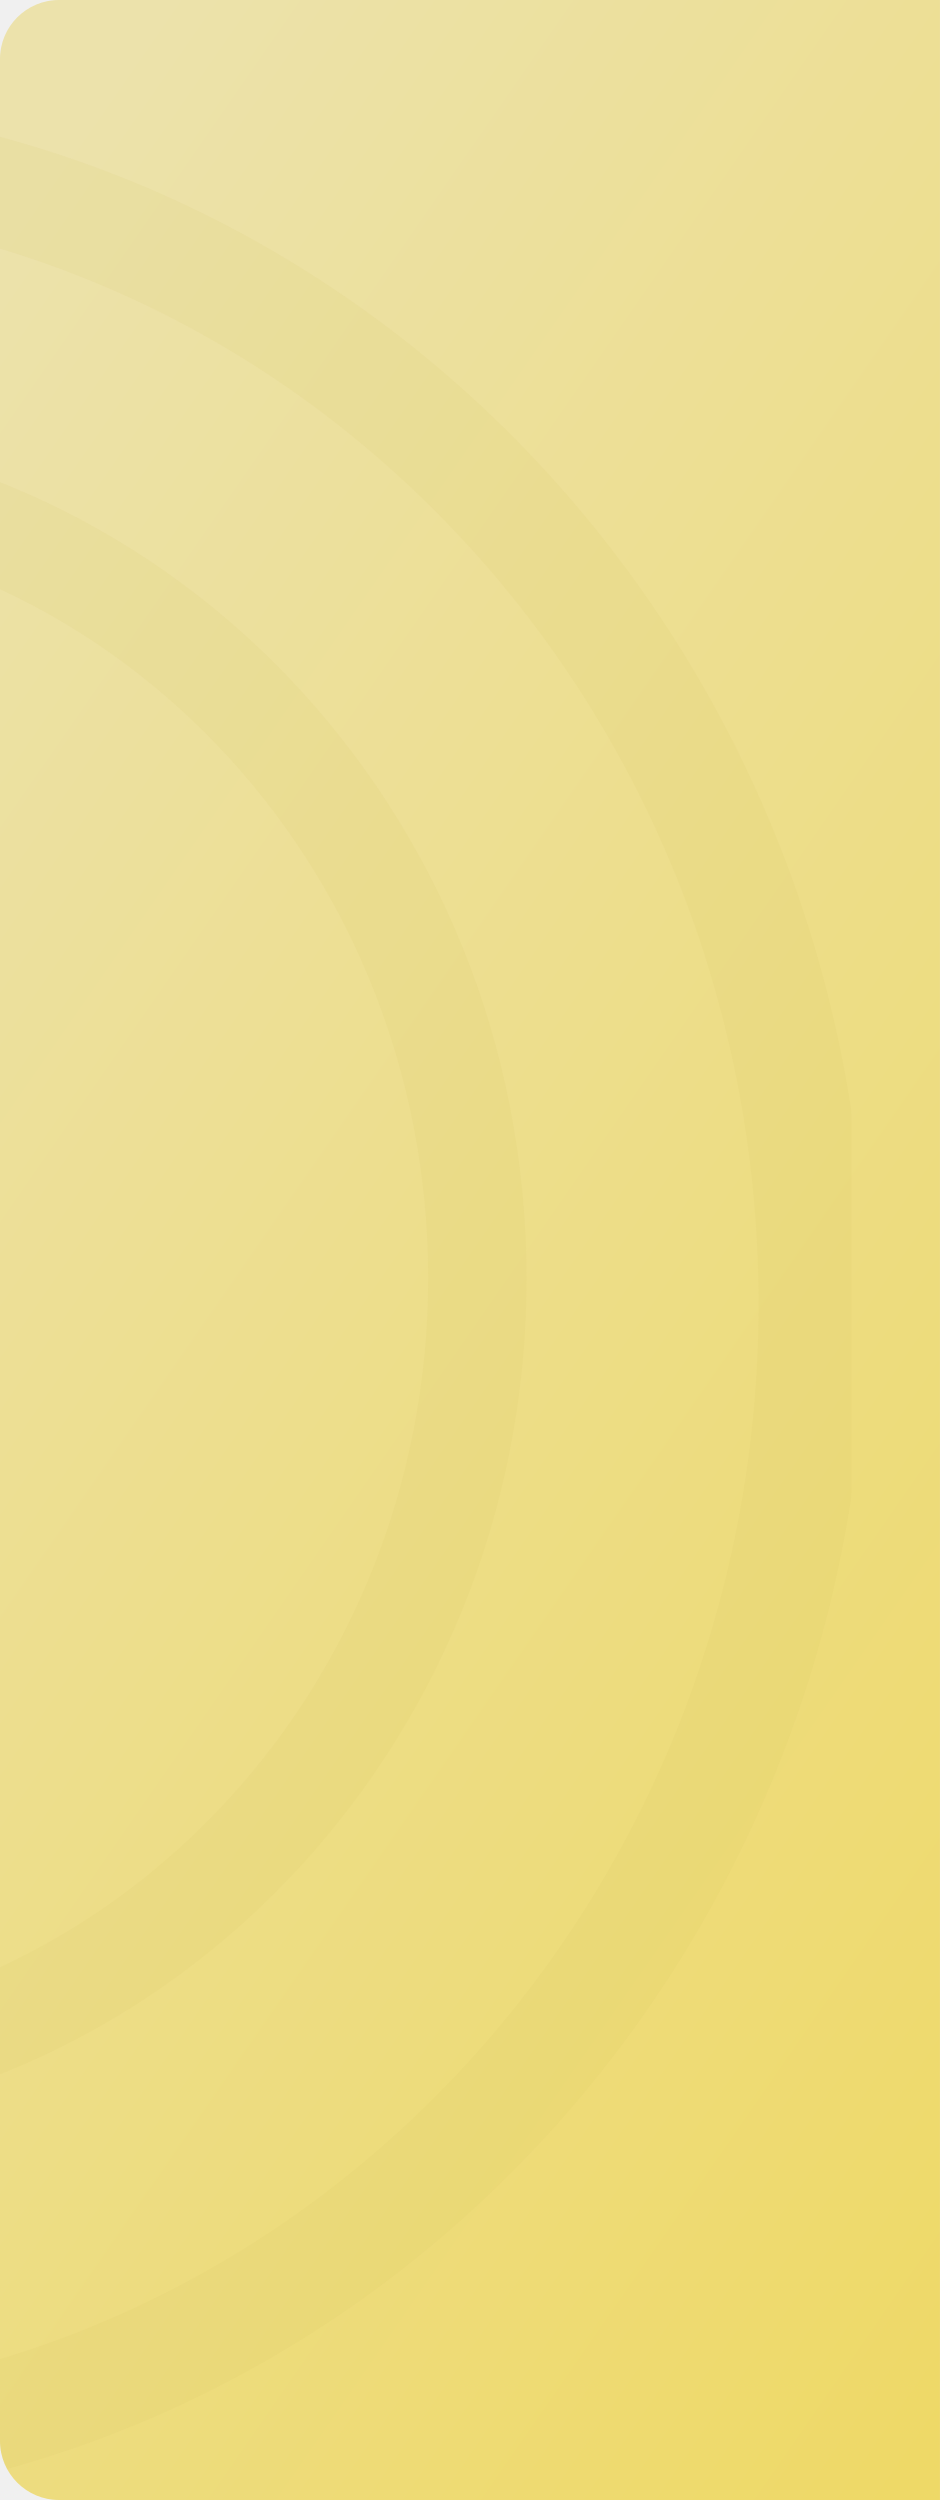
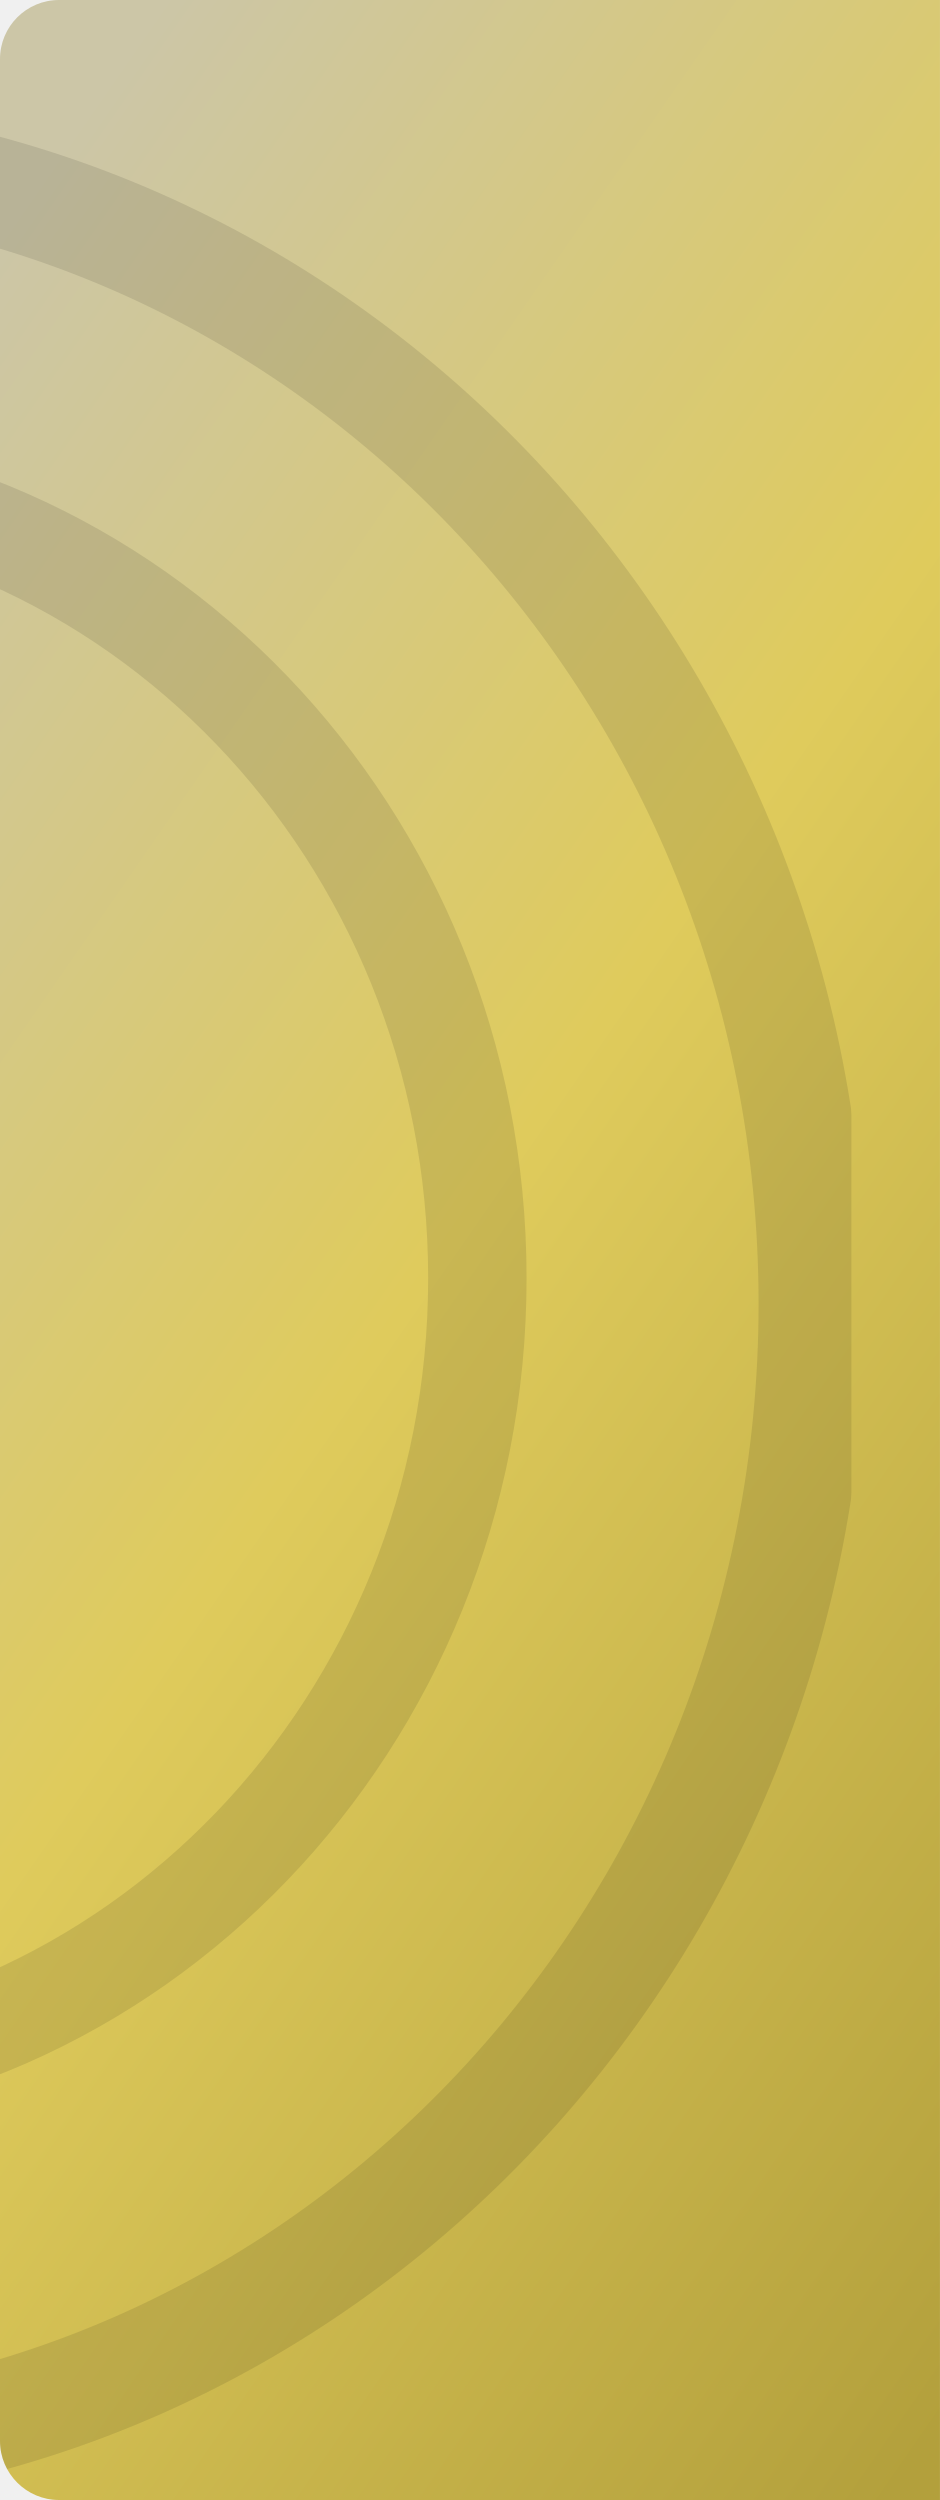
<svg xmlns="http://www.w3.org/2000/svg" width="191" height="508" viewBox="0 0 191 508" fill="none">
  <path d="M0 12C0 5.373 5.373 0 12 0H191V508H12C5.373 508 0 502.627 0 496V12Z" fill="url(#paint0_linear_679_6218)" />
  <mask id="mask0_679_6218" style="mask-type:alpha" maskUnits="userSpaceOnUse" x="0" y="0" width="173" height="508">
    <rect width="173" height="508" rx="12" fill="white" />
  </mask>
  <g mask="url(#mask0_679_6218)">
-     <path opacity="0.1" d="M97 259.735C97 350.167 26.77 422.762 -59 422.762C-144.77 422.762 -215 350.167 -215 259.735C-215 169.304 -144.77 96.709 -59 96.709C26.77 96.709 97 169.304 97 259.735Z" stroke="#CFBD5D" stroke-width="20" />
-     <path opacity="0.1" d="M165.07 264.947C165.07 394.623 64.328 498.964 -59 498.964C-182.328 498.964 -283.07 394.623 -283.07 264.947C-283.07 135.272 -182.328 30.93 -59 30.93C64.328 30.93 165.07 135.272 165.07 264.947Z" stroke="#CFBD5D" stroke-width="21.86" />
+     <path opacity="0.1" d="M97 259.735C97 350.167 26.77 422.762 -59 422.762C-144.77 422.762 -215 350.167 -215 259.735C-215 169.304 -144.77 96.709 -59 96.709C26.77 96.709 97 169.304 97 259.735Z" stroke="black" stroke-width="20" />
+     <path opacity="0.1" d="M165.07 264.947C165.07 394.623 64.328 498.964 -59 498.964C-182.328 498.964 -283.07 394.623 -283.07 264.947C-283.07 135.272 -182.328 30.93 -59 30.93C64.328 30.93 165.07 135.272 165.07 264.947Z" stroke="black" stroke-width="21.86" />
  </g>
  <defs>
    <linearGradient id="paint0_linear_679_6218" x1="25.362" y1="11.423" x2="362.969" y2="245.34" gradientUnits="userSpaceOnUse">
-       <stop stop-color="#ECE2AB" />
-       <stop offset="1" stop-color="#EED967" />
+       <stop stop-color="#CCC6A7" />
+       <stop offset="0.466" stop-color="#DFCB5C" />
+       <stop offset="1" stop-color="#B3A03C" />
    </linearGradient>
  </defs>
</svg>
